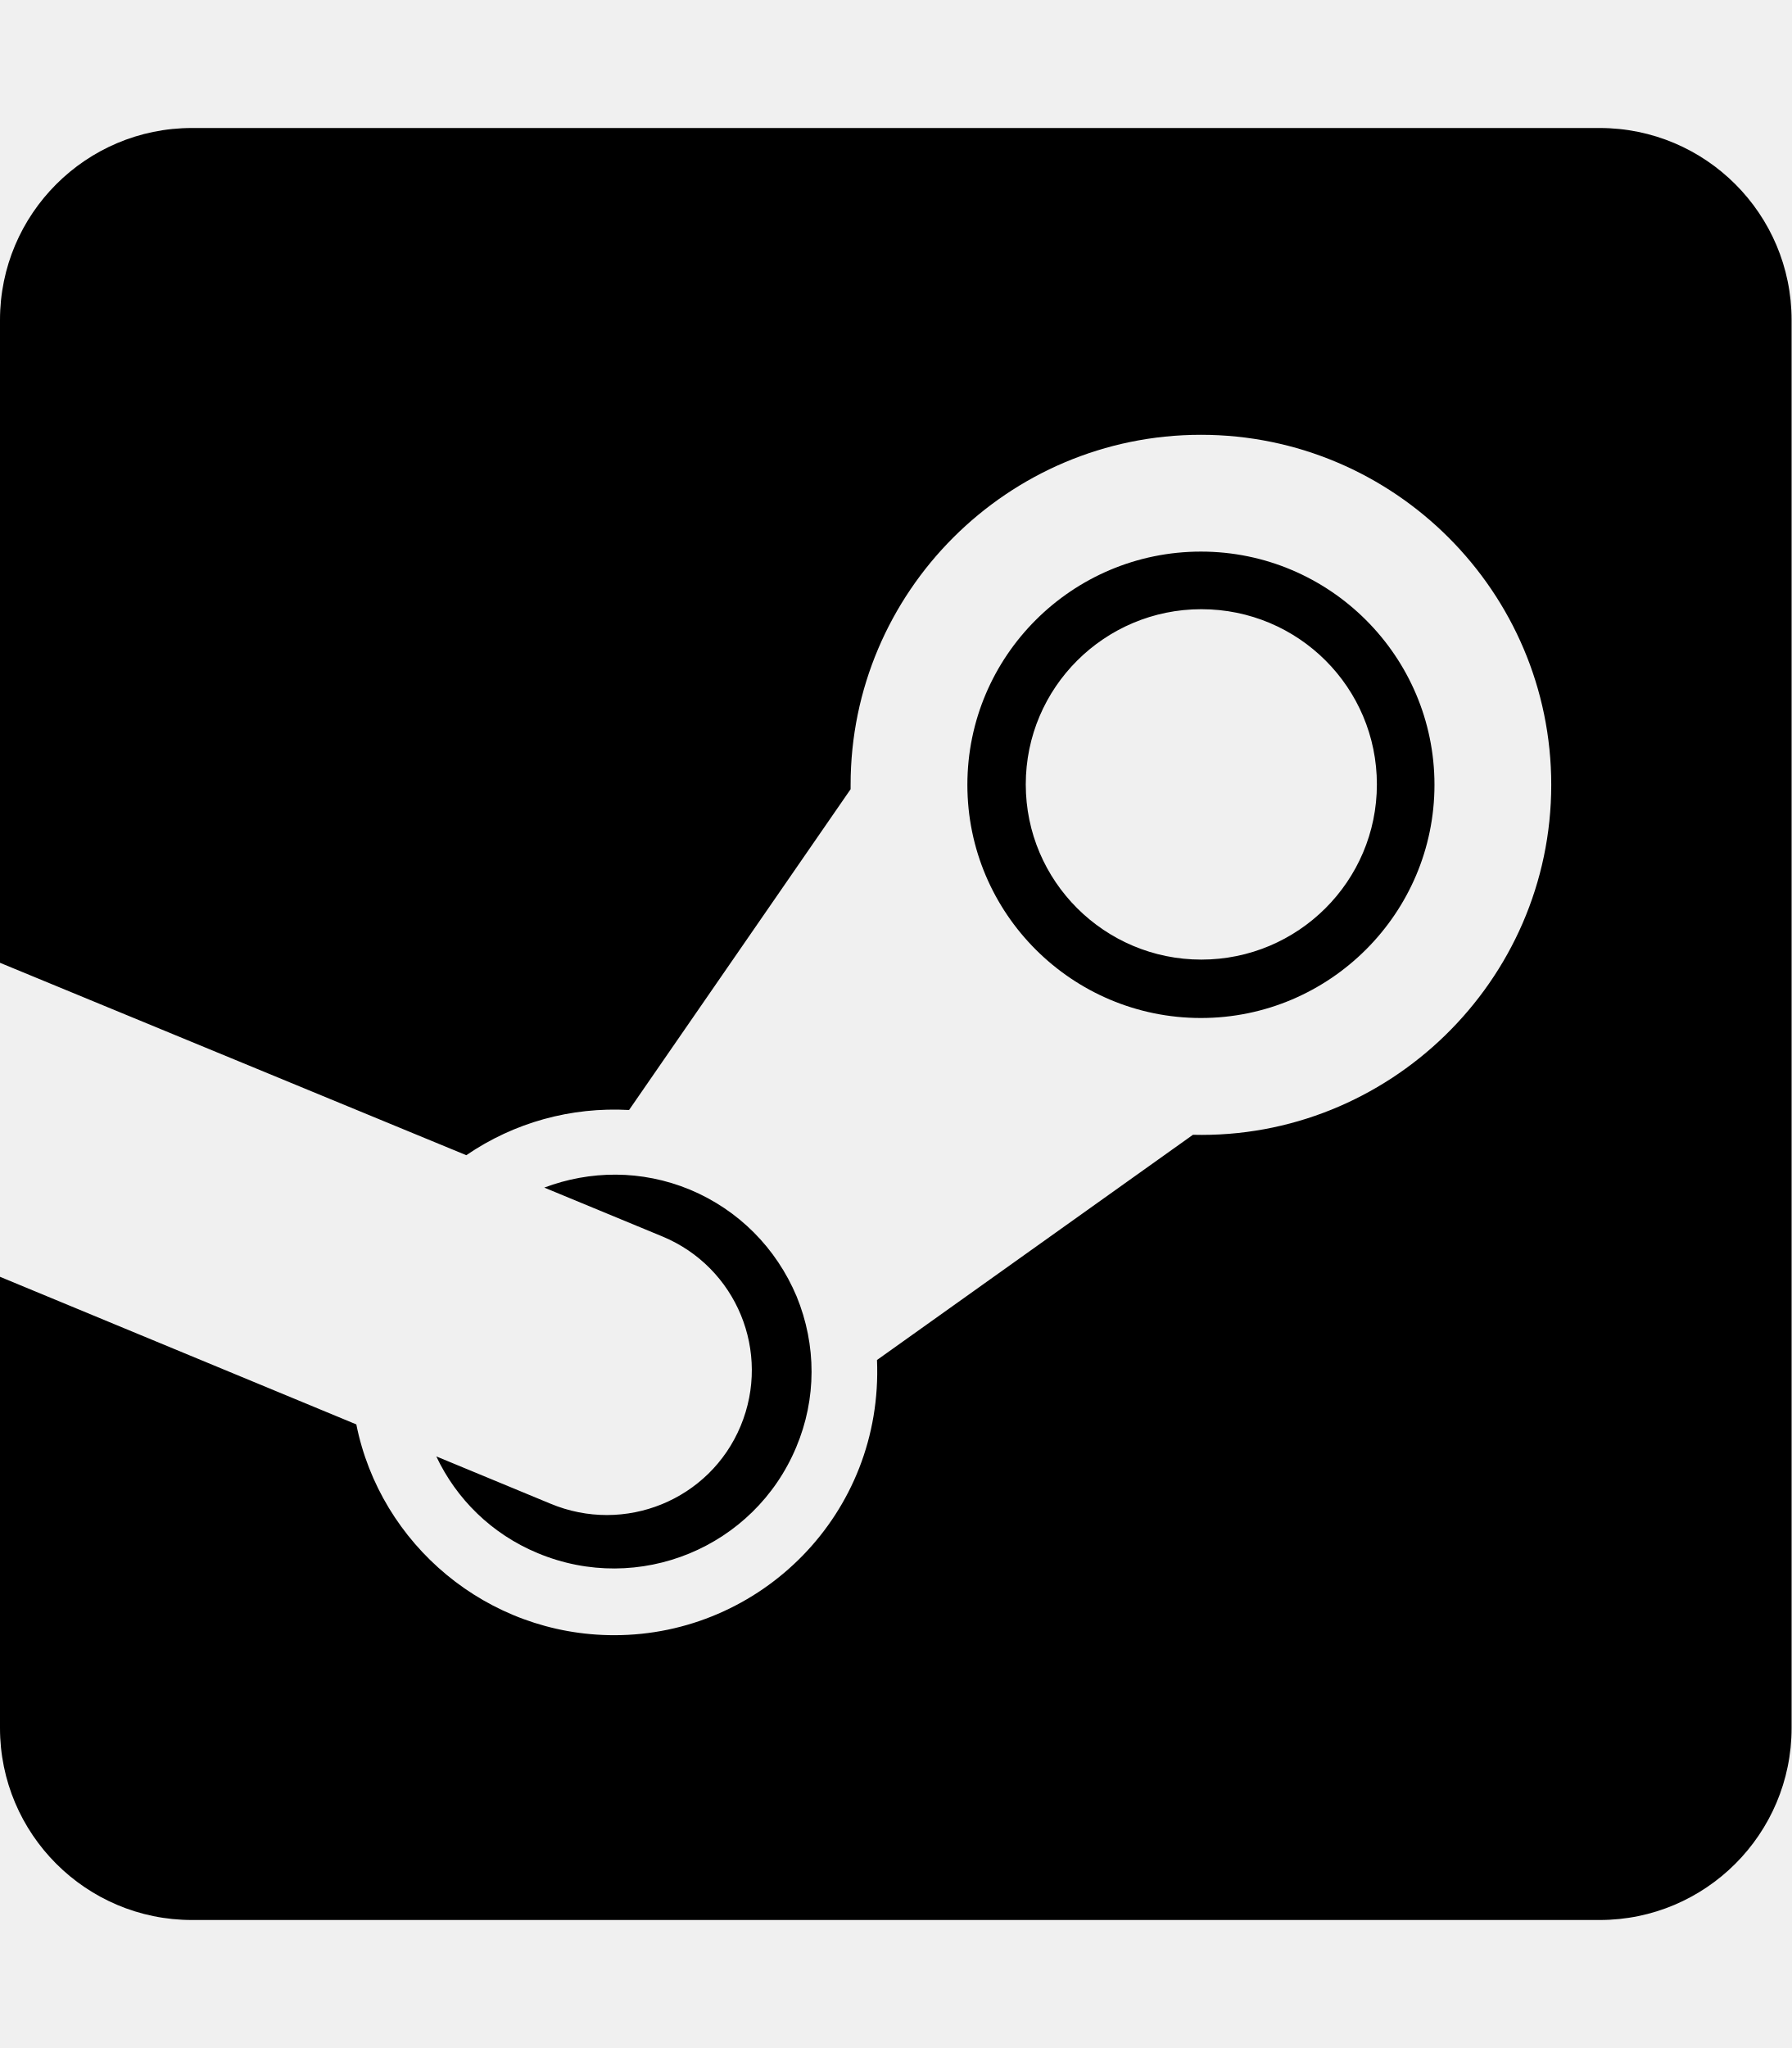
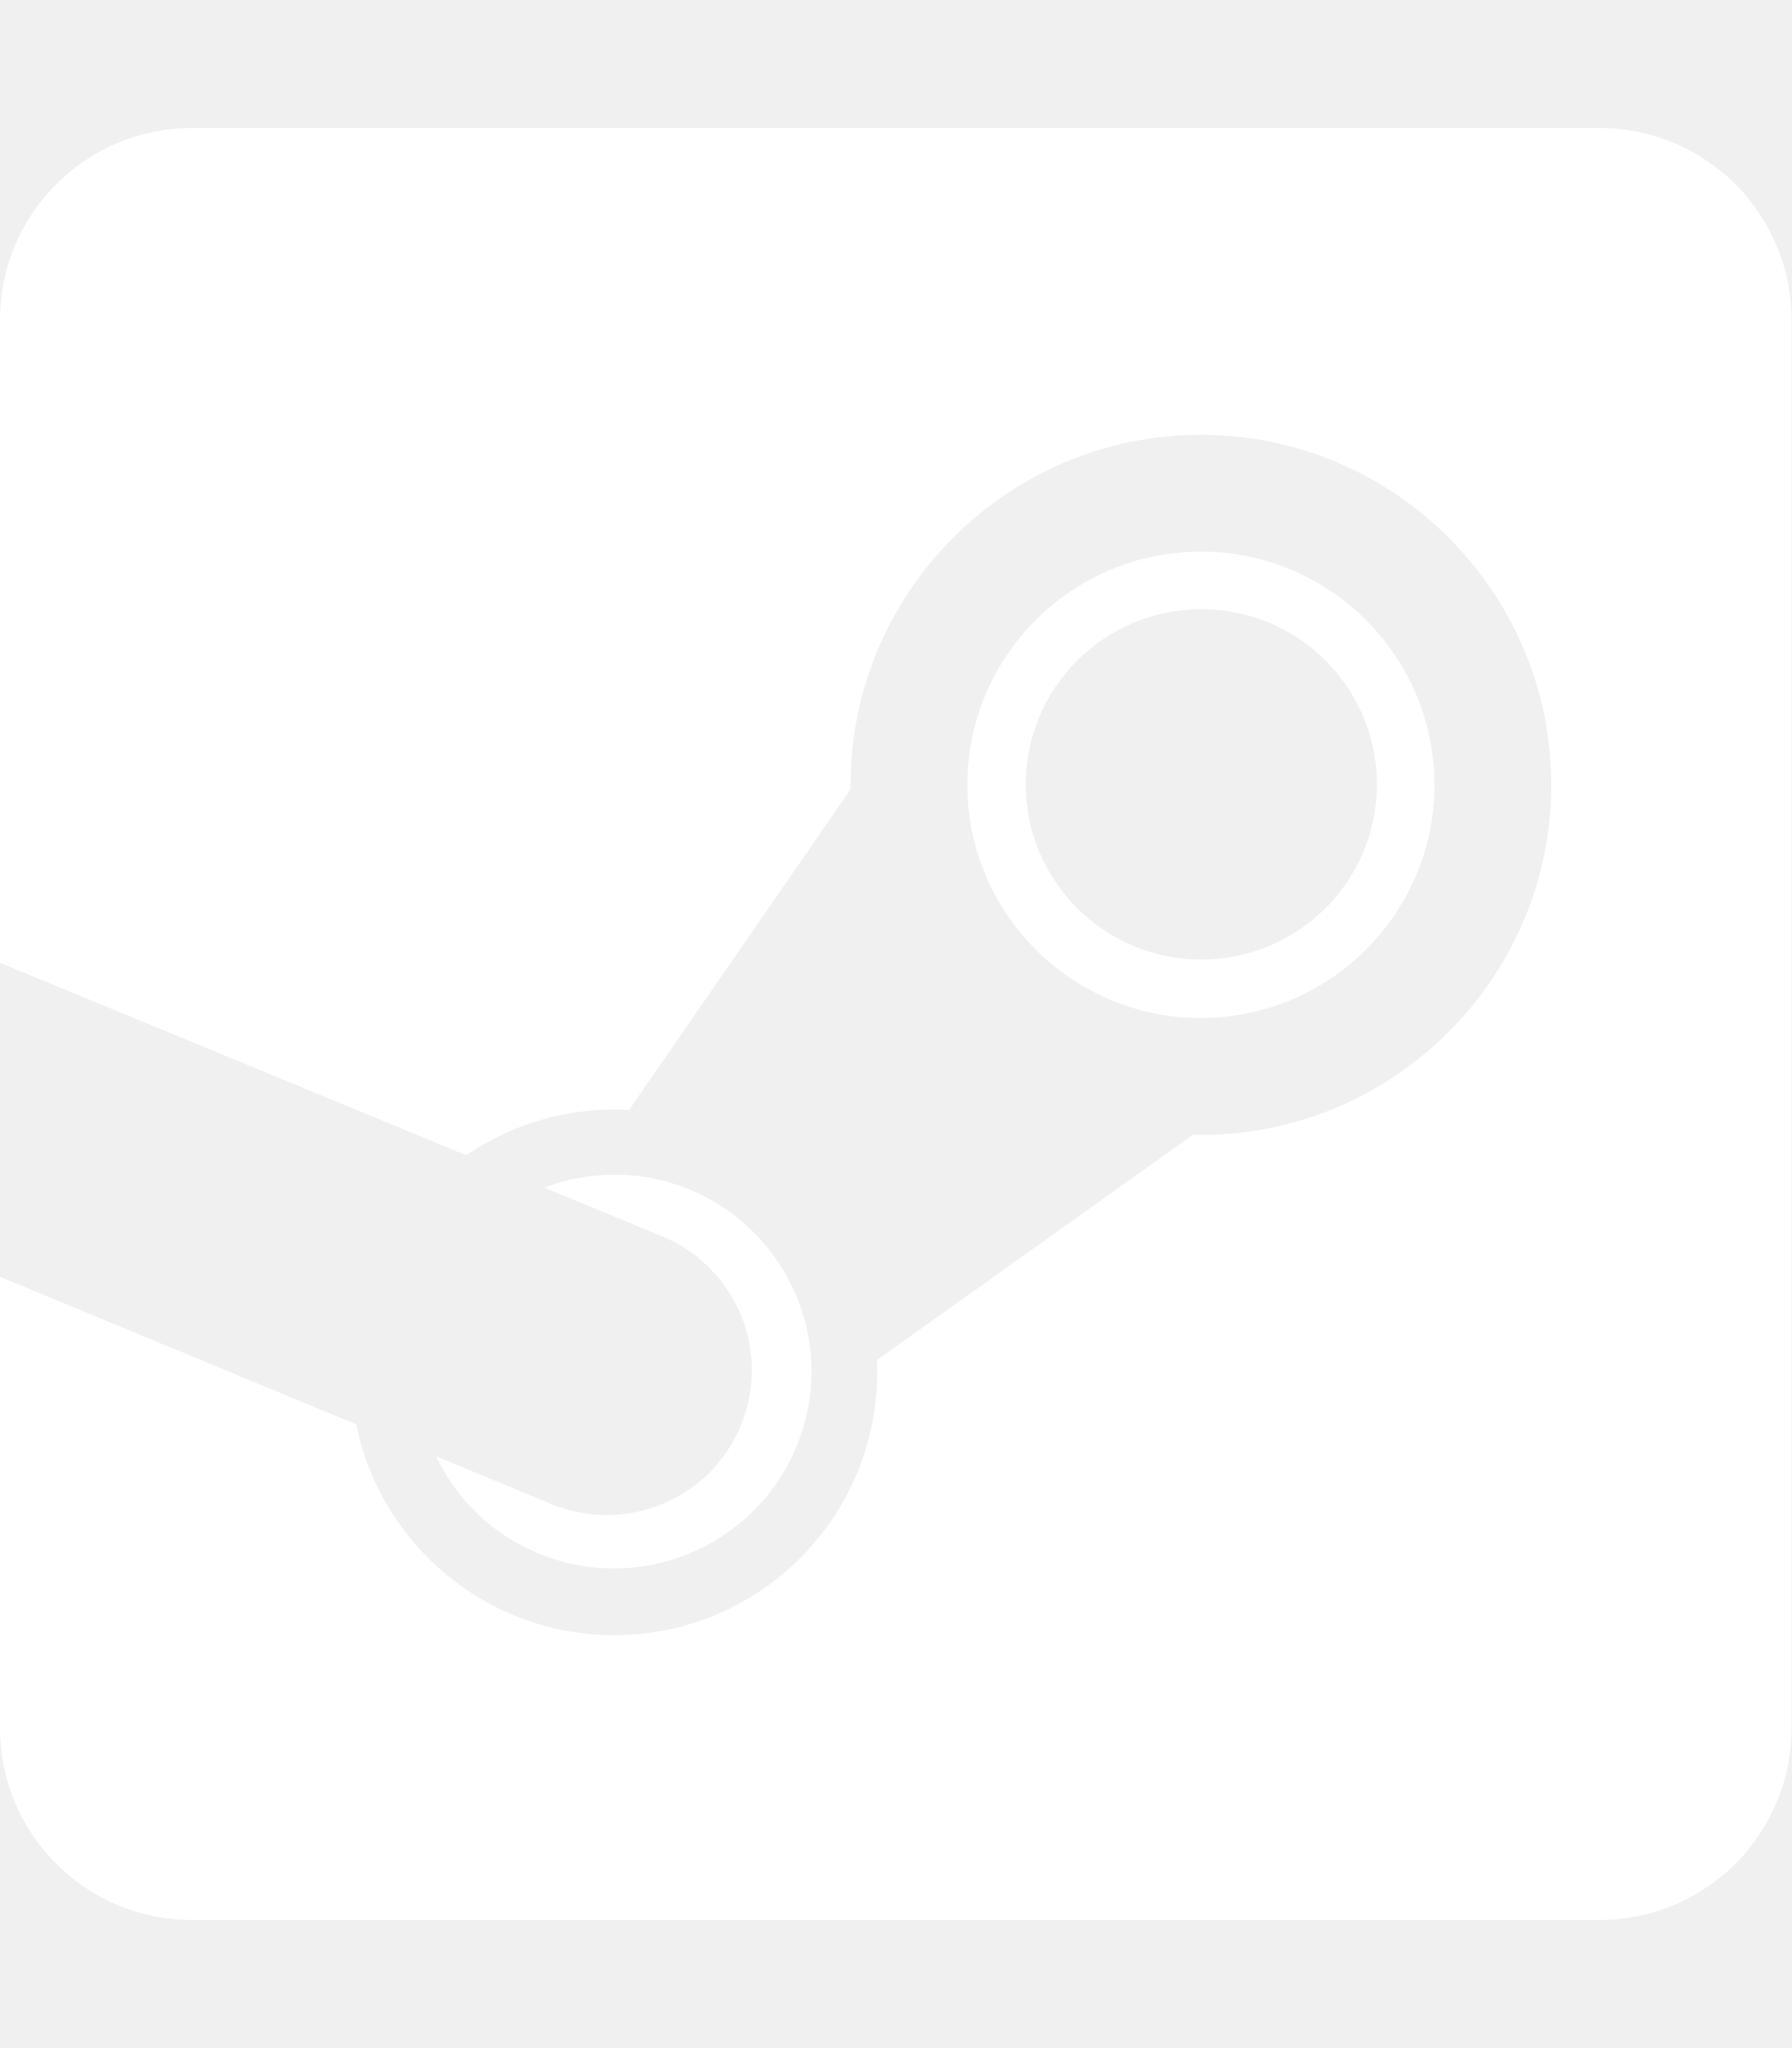
<svg xmlns="http://www.w3.org/2000/svg" style="fill:white" aria-hidden="true" focusable="false" data-prefix="fab" data-icon="steam-square" class="svg-inline--fa fa-steam-square fa-w-14" role="img" viewBox="0 0 448 512">
-   <path fill="currentColor" d="M185.2 356.5c7.7-18.5-1-39.7-19.6-47.4l-29.5-12.2c11.4-4.3 24.3-4.5 36.4.5 12.2 5.1 21.6 14.6 26.7 26.7 5 12.2 5 25.6-.1 37.7-10.5 25.1-39.4 37-64.6 26.5-11.6-4.8-20.4-13.6-25.4-24.2l28.5 11.8c18.6 7.8 39.9-.9 47.6-19.4zM400 32H48C21.5 32 0 53.5 0 80v160.7l116.6 48.1c12-8.2 26.2-12.1 40.7-11.3l55.4-80.2v-1.1c0-48.2 39.3-87.5 87.6-87.5s87.6 39.3 87.6 87.5c0 49.2-40.9 88.7-89.6 87.5l-79 56.3c1.6 38.5-29.1 68.8-65.7 68.8-31.8 0-58.5-22.7-64.5-52.7L0 319.2V432c0 26.5 21.5 48 48 48h352c26.5 0 48-21.5 48-48V80c0-26.5-21.5-48-48-48zm-99.7 222.5c-32.2 0-58.4-26.1-58.4-58.3s26.2-58.3 58.4-58.3 58.4 26.2 58.4 58.3-26.2 58.3-58.4 58.3zm.1-14.6c24.2 0 43.9-19.6 43.9-43.8 0-24.2-19.6-43.8-43.9-43.8-24.2 0-43.9 19.6-43.9 43.8 0 24.2 19.7 43.8 43.9 43.8z" />
+   <path d="M185.2 356.5c7.7-18.5-1-39.7-19.6-47.4l-29.5-12.2c11.4-4.3 24.3-4.5 36.4.5 12.2 5.1 21.6 14.6 26.7 26.7 5 12.2 5 25.6-.1 37.7-10.5 25.1-39.4 37-64.6 26.5-11.6-4.8-20.4-13.6-25.4-24.2l28.5 11.8c18.6 7.8 39.9-.9 47.6-19.4zM400 32H48C21.5 32 0 53.5 0 80v160.7l116.6 48.1c12-8.2 26.2-12.1 40.7-11.3l55.4-80.2v-1.1c0-48.2 39.3-87.5 87.6-87.5s87.6 39.3 87.6 87.5c0 49.2-40.9 88.7-89.6 87.5l-79 56.3c1.6 38.5-29.1 68.8-65.7 68.8-31.8 0-58.5-22.7-64.5-52.7L0 319.2V432c0 26.5 21.5 48 48 48h352c26.5 0 48-21.5 48-48V80c0-26.5-21.5-48-48-48zm-99.7 222.5c-32.2 0-58.4-26.1-58.4-58.3s26.2-58.3 58.4-58.3 58.4 26.2 58.4 58.3-26.2 58.3-58.4 58.3zm.1-14.6c24.2 0 43.9-19.6 43.9-43.8 0-24.2-19.6-43.8-43.9-43.8-24.2 0-43.9 19.6-43.9 43.8 0 24.2 19.7 43.8 43.9 43.8z" />
</svg>
